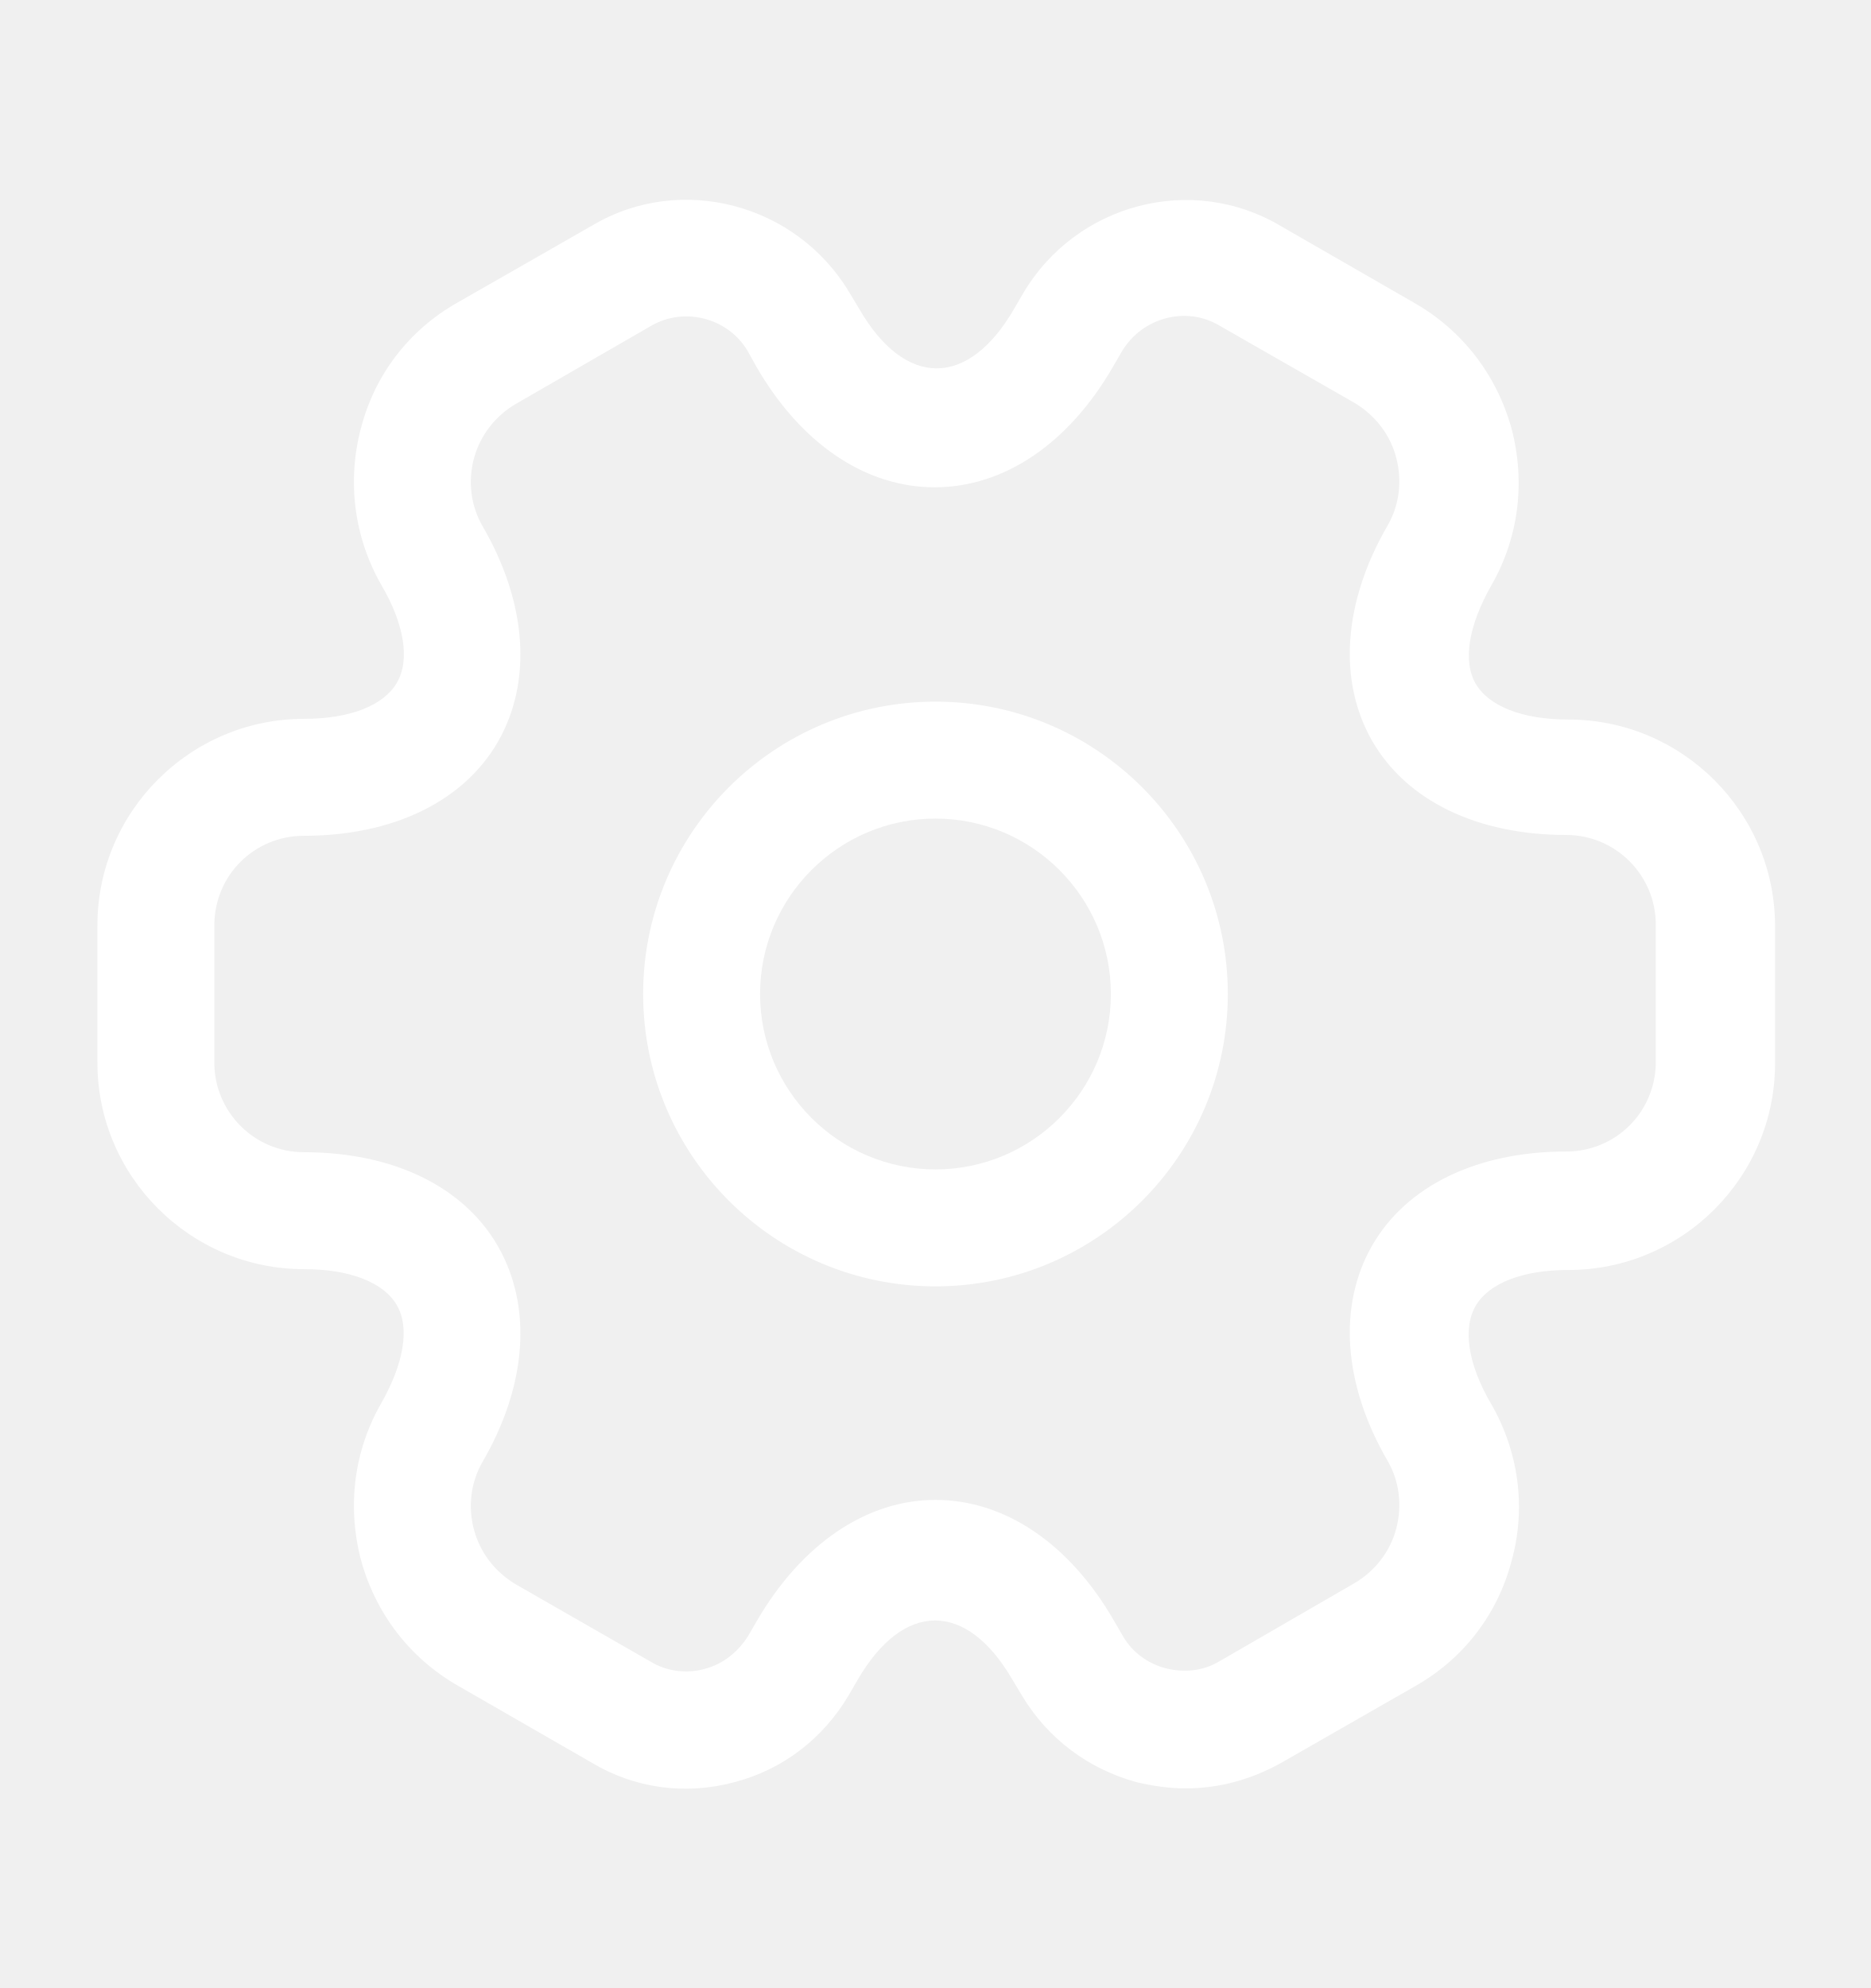
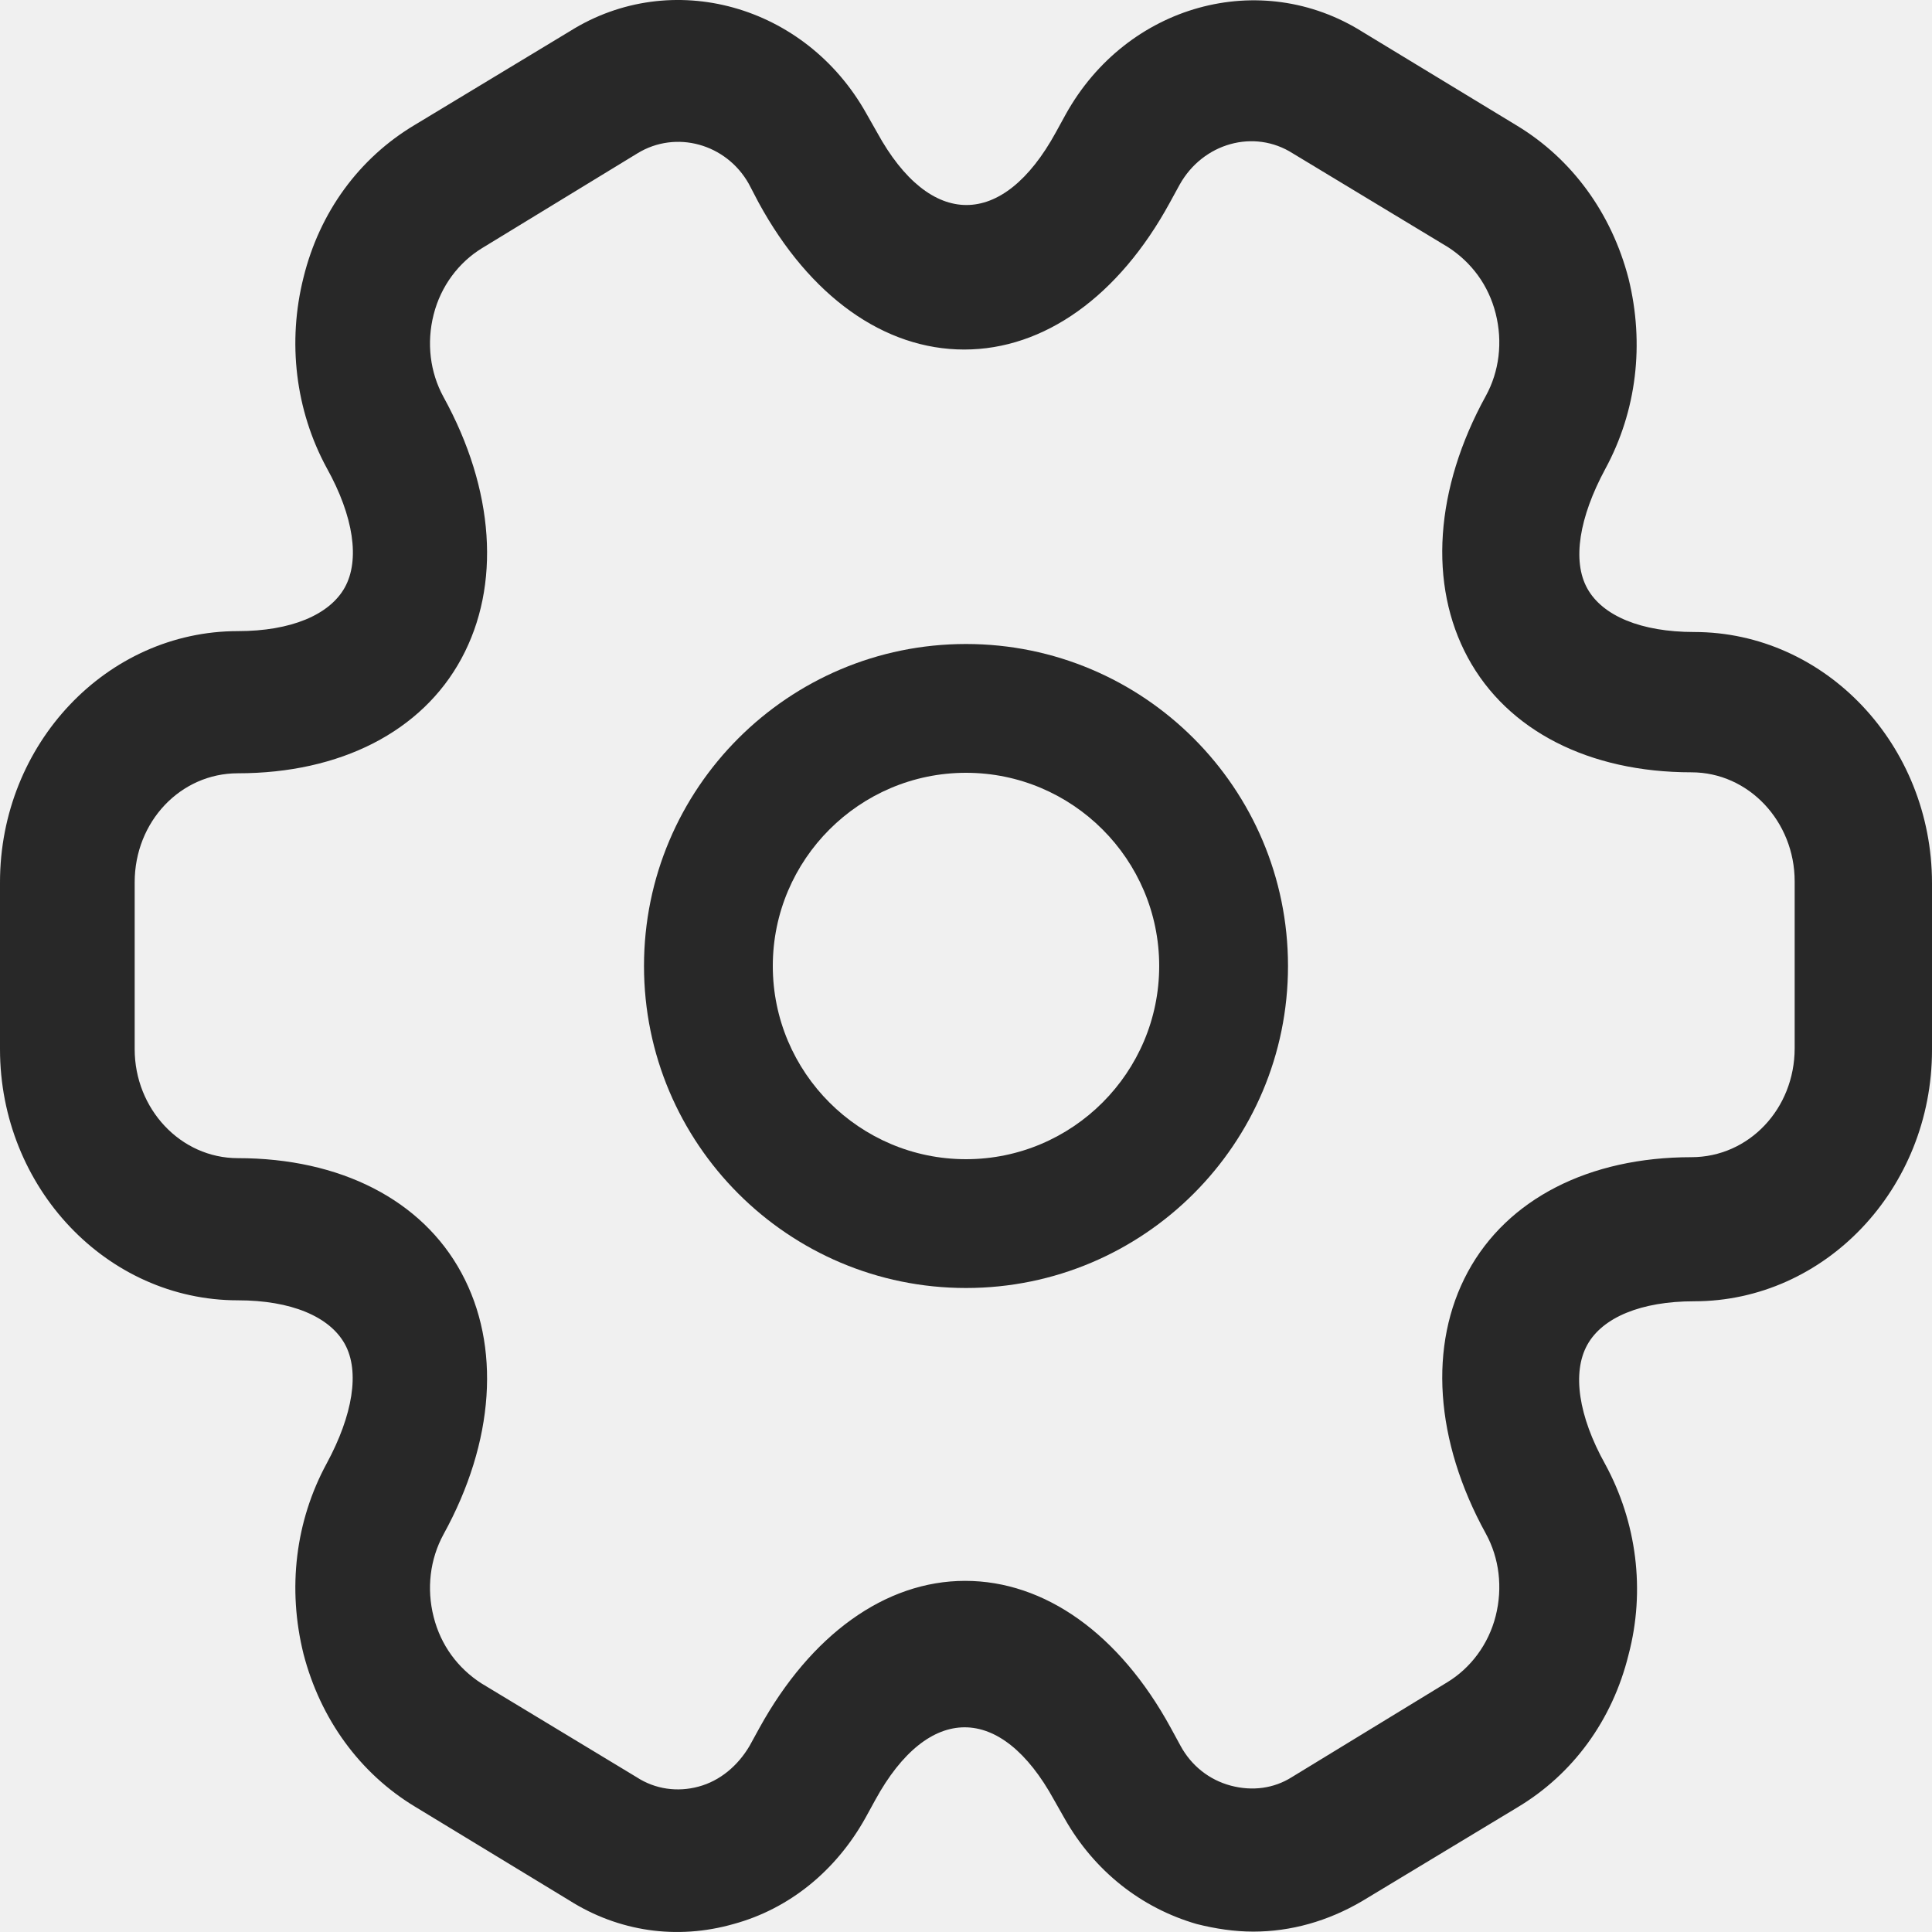
- <svg xmlns="http://www.w3.org/2000/svg" width="16" height="17" viewBox="0 0 16 17" fill="none">
-   <path d="M8 11C6.62 11 5.5 9.88 5.5 8.5C5.5 7.12 6.62 6 8 6C9.38 6 10.5 7.12 10.5 8.5C10.5 9.88 9.38 11 8 11ZM8 7C7.173 7 6.5 7.673 6.5 8.5C6.5 9.327 7.173 10 8 10C8.827 10 9.5 9.327 9.5 8.5C9.5 7.673 8.827 7 8 7Z" fill="white" />
-   <path d="M10.14 15.293C10 15.293 9.86 15.273 9.72 15.24C9.307 15.127 8.96 14.867 8.74 14.5L8.66 14.367C8.267 13.687 7.727 13.687 7.333 14.367L7.26 14.493C7.04 14.867 6.693 15.133 6.28 15.24C5.86 15.353 5.427 15.293 5.06 15.073L3.913 14.413C3.507 14.18 3.213 13.8 3.087 13.34C2.967 12.88 3.027 12.406 3.26 12C3.453 11.66 3.507 11.353 3.393 11.16C3.28 10.966 2.993 10.853 2.6 10.853C1.627 10.853 0.833 10.06 0.833 9.087V7.913C0.833 6.94 1.627 6.147 2.6 6.147C2.993 6.147 3.28 6.033 3.393 5.84C3.507 5.647 3.46 5.34 3.26 5C3.027 4.593 2.967 4.113 3.087 3.66C3.207 3.2 3.5 2.82 3.913 2.587L5.067 1.927C5.82 1.48 6.813 1.74 7.267 2.507L7.347 2.64C7.74 3.32 8.28 3.32 8.673 2.64L8.747 2.513C9.2 1.74 10.193 1.48 10.953 1.933L12.1 2.593C12.507 2.827 12.8 3.207 12.927 3.667C13.047 4.127 12.987 4.6 12.753 5.007C12.56 5.347 12.507 5.653 12.62 5.847C12.733 6.04 13.02 6.153 13.413 6.153C14.387 6.153 15.18 6.947 15.18 7.92V9.093C15.18 10.066 14.387 10.86 13.413 10.86C13.02 10.86 12.733 10.973 12.62 11.166C12.507 11.36 12.553 11.666 12.753 12.007C12.987 12.413 13.053 12.893 12.927 13.347C12.807 13.806 12.513 14.187 12.1 14.42L10.947 15.08C10.693 15.22 10.42 15.293 10.14 15.293ZM8 12.826C8.593 12.826 9.147 13.2 9.527 13.86L9.6 13.986C9.68 14.127 9.813 14.226 9.973 14.267C10.133 14.306 10.293 14.287 10.427 14.207L11.58 13.54C11.753 13.44 11.887 13.273 11.94 13.073C11.993 12.873 11.967 12.666 11.867 12.493C11.487 11.84 11.44 11.166 11.733 10.653C12.027 10.14 12.633 9.847 13.393 9.847C13.82 9.847 14.16 9.507 14.16 9.08V7.907C14.16 7.487 13.82 7.14 13.393 7.14C12.633 7.14 12.027 6.847 11.733 6.333C11.44 5.82 11.487 5.147 11.867 4.493C11.967 4.32 11.993 4.113 11.94 3.913C11.887 3.713 11.76 3.553 11.587 3.447L10.433 2.787C10.147 2.613 9.767 2.713 9.593 3.007L9.52 3.133C9.14 3.793 8.587 4.167 7.993 4.167C7.4 4.167 6.847 3.793 6.467 3.133L6.393 3C6.227 2.72 5.853 2.62 5.567 2.787L4.413 3.453C4.24 3.553 4.107 3.72 4.053 3.92C4 4.12 4.027 4.327 4.127 4.5C4.507 5.153 4.553 5.827 4.26 6.34C3.967 6.853 3.36 7.147 2.6 7.147C2.173 7.147 1.833 7.487 1.833 7.913V9.087C1.833 9.507 2.173 9.853 2.6 9.853C3.36 9.853 3.967 10.146 4.26 10.66C4.553 11.173 4.507 11.847 4.127 12.5C4.027 12.673 4 12.88 4.053 13.08C4.107 13.28 4.233 13.44 4.407 13.546L5.56 14.207C5.7 14.293 5.867 14.313 6.02 14.273C6.18 14.233 6.313 14.127 6.4 13.986L6.473 13.86C6.853 13.207 7.407 12.826 8 12.826Z" fill="white" />
+ <svg xmlns="http://www.w3.org/2000/svg" width="24" height="24" viewBox="0 0 24 24" fill="none">
+   <path d="M12 16C9.792 16 8 14.208 8 12C8 9.792 9.792 8 12 8C14.208 8 16 9.792 16 12C16 14.208 14.208 16 12 16ZM12 9.6C10.677 9.6 9.6 10.677 9.6 12C9.6 13.323 10.677 14.4 12 14.4C13.323 14.4 14.4 13.323 14.4 12C14.4 10.677 13.323 9.6 12 9.6Z" fill="#282828" />
+   <path d="M15.569 23.995C15.335 23.995 15.1 23.96 14.866 23.901C14.175 23.701 13.595 23.242 13.227 22.594L13.093 22.358C12.435 21.157 11.532 21.157 10.874 22.358L10.751 22.582C10.383 23.242 9.803 23.713 9.112 23.901C8.409 24.101 7.684 23.995 7.071 23.607L5.152 22.441C4.472 22.029 3.981 21.358 3.77 20.545C3.569 19.733 3.669 18.896 4.059 18.178C4.383 17.578 4.472 17.036 4.283 16.695C4.093 16.353 3.613 16.153 2.955 16.153C1.327 16.153 0 14.752 0 13.033V10.96C0 9.241 1.327 7.84 2.955 7.84C3.613 7.84 4.093 7.639 4.283 7.298C4.472 6.957 4.394 6.415 4.059 5.814C3.669 5.096 3.569 4.248 3.77 3.448C3.97 2.635 4.461 1.964 5.152 1.552L7.082 0.386C8.342 -0.403 10.004 0.056 10.762 1.41L10.896 1.646C11.554 2.847 12.457 2.847 13.115 1.646L13.238 1.422C13.996 0.056 15.658 -0.403 16.929 0.398L18.848 1.563C19.528 1.976 20.019 2.647 20.23 3.459C20.431 4.272 20.331 5.108 19.941 5.826C19.617 6.427 19.528 6.968 19.718 7.31C19.907 7.651 20.387 7.851 21.045 7.851C22.673 7.851 24 9.253 24 10.972V13.044C24 14.764 22.673 16.165 21.045 16.165C20.387 16.165 19.907 16.365 19.718 16.706C19.528 17.048 19.606 17.59 19.941 18.19C20.331 18.908 20.442 19.756 20.23 20.557C20.03 21.369 19.539 22.041 18.848 22.453L16.918 23.618C16.494 23.866 16.037 23.995 15.569 23.995ZM11.989 19.638C12.981 19.638 13.907 20.298 14.543 21.463L14.665 21.687C14.799 21.934 15.022 22.111 15.29 22.182C15.558 22.253 15.825 22.217 16.048 22.076L17.978 20.898C18.268 20.722 18.491 20.427 18.58 20.074C18.669 19.721 18.625 19.356 18.457 19.05C17.822 17.896 17.744 16.706 18.234 15.8C18.725 14.893 19.74 14.375 21.011 14.375C21.725 14.375 22.294 13.774 22.294 13.021V10.948C22.294 10.207 21.725 9.594 21.011 9.594C19.74 9.594 18.725 9.076 18.234 8.169C17.744 7.263 17.822 6.073 18.457 4.919C18.625 4.613 18.669 4.248 18.58 3.895C18.491 3.542 18.279 3.259 17.989 3.071L16.059 1.905C15.58 1.599 14.944 1.775 14.654 2.294L14.532 2.517C13.896 3.683 12.97 4.342 11.978 4.342C10.985 4.342 10.059 3.683 9.424 2.517L9.301 2.282C9.022 1.787 8.398 1.611 7.918 1.905L5.989 3.082C5.699 3.259 5.476 3.554 5.387 3.907C5.297 4.26 5.342 4.625 5.509 4.931C6.145 6.085 6.223 7.274 5.732 8.181C5.242 9.088 4.227 9.606 2.955 9.606C2.242 9.606 1.673 10.207 1.673 10.96V13.033C1.673 13.774 2.242 14.387 2.955 14.387C4.227 14.387 5.242 14.905 5.732 15.812C6.223 16.718 6.145 17.907 5.509 19.061C5.342 19.368 5.297 19.733 5.387 20.086C5.476 20.439 5.688 20.722 5.978 20.91L7.907 22.076C8.141 22.229 8.42 22.264 8.677 22.194C8.944 22.123 9.167 21.934 9.312 21.687L9.435 21.463C10.071 20.31 10.996 19.638 11.989 19.638Z" fill="#282828" />
</svg>
